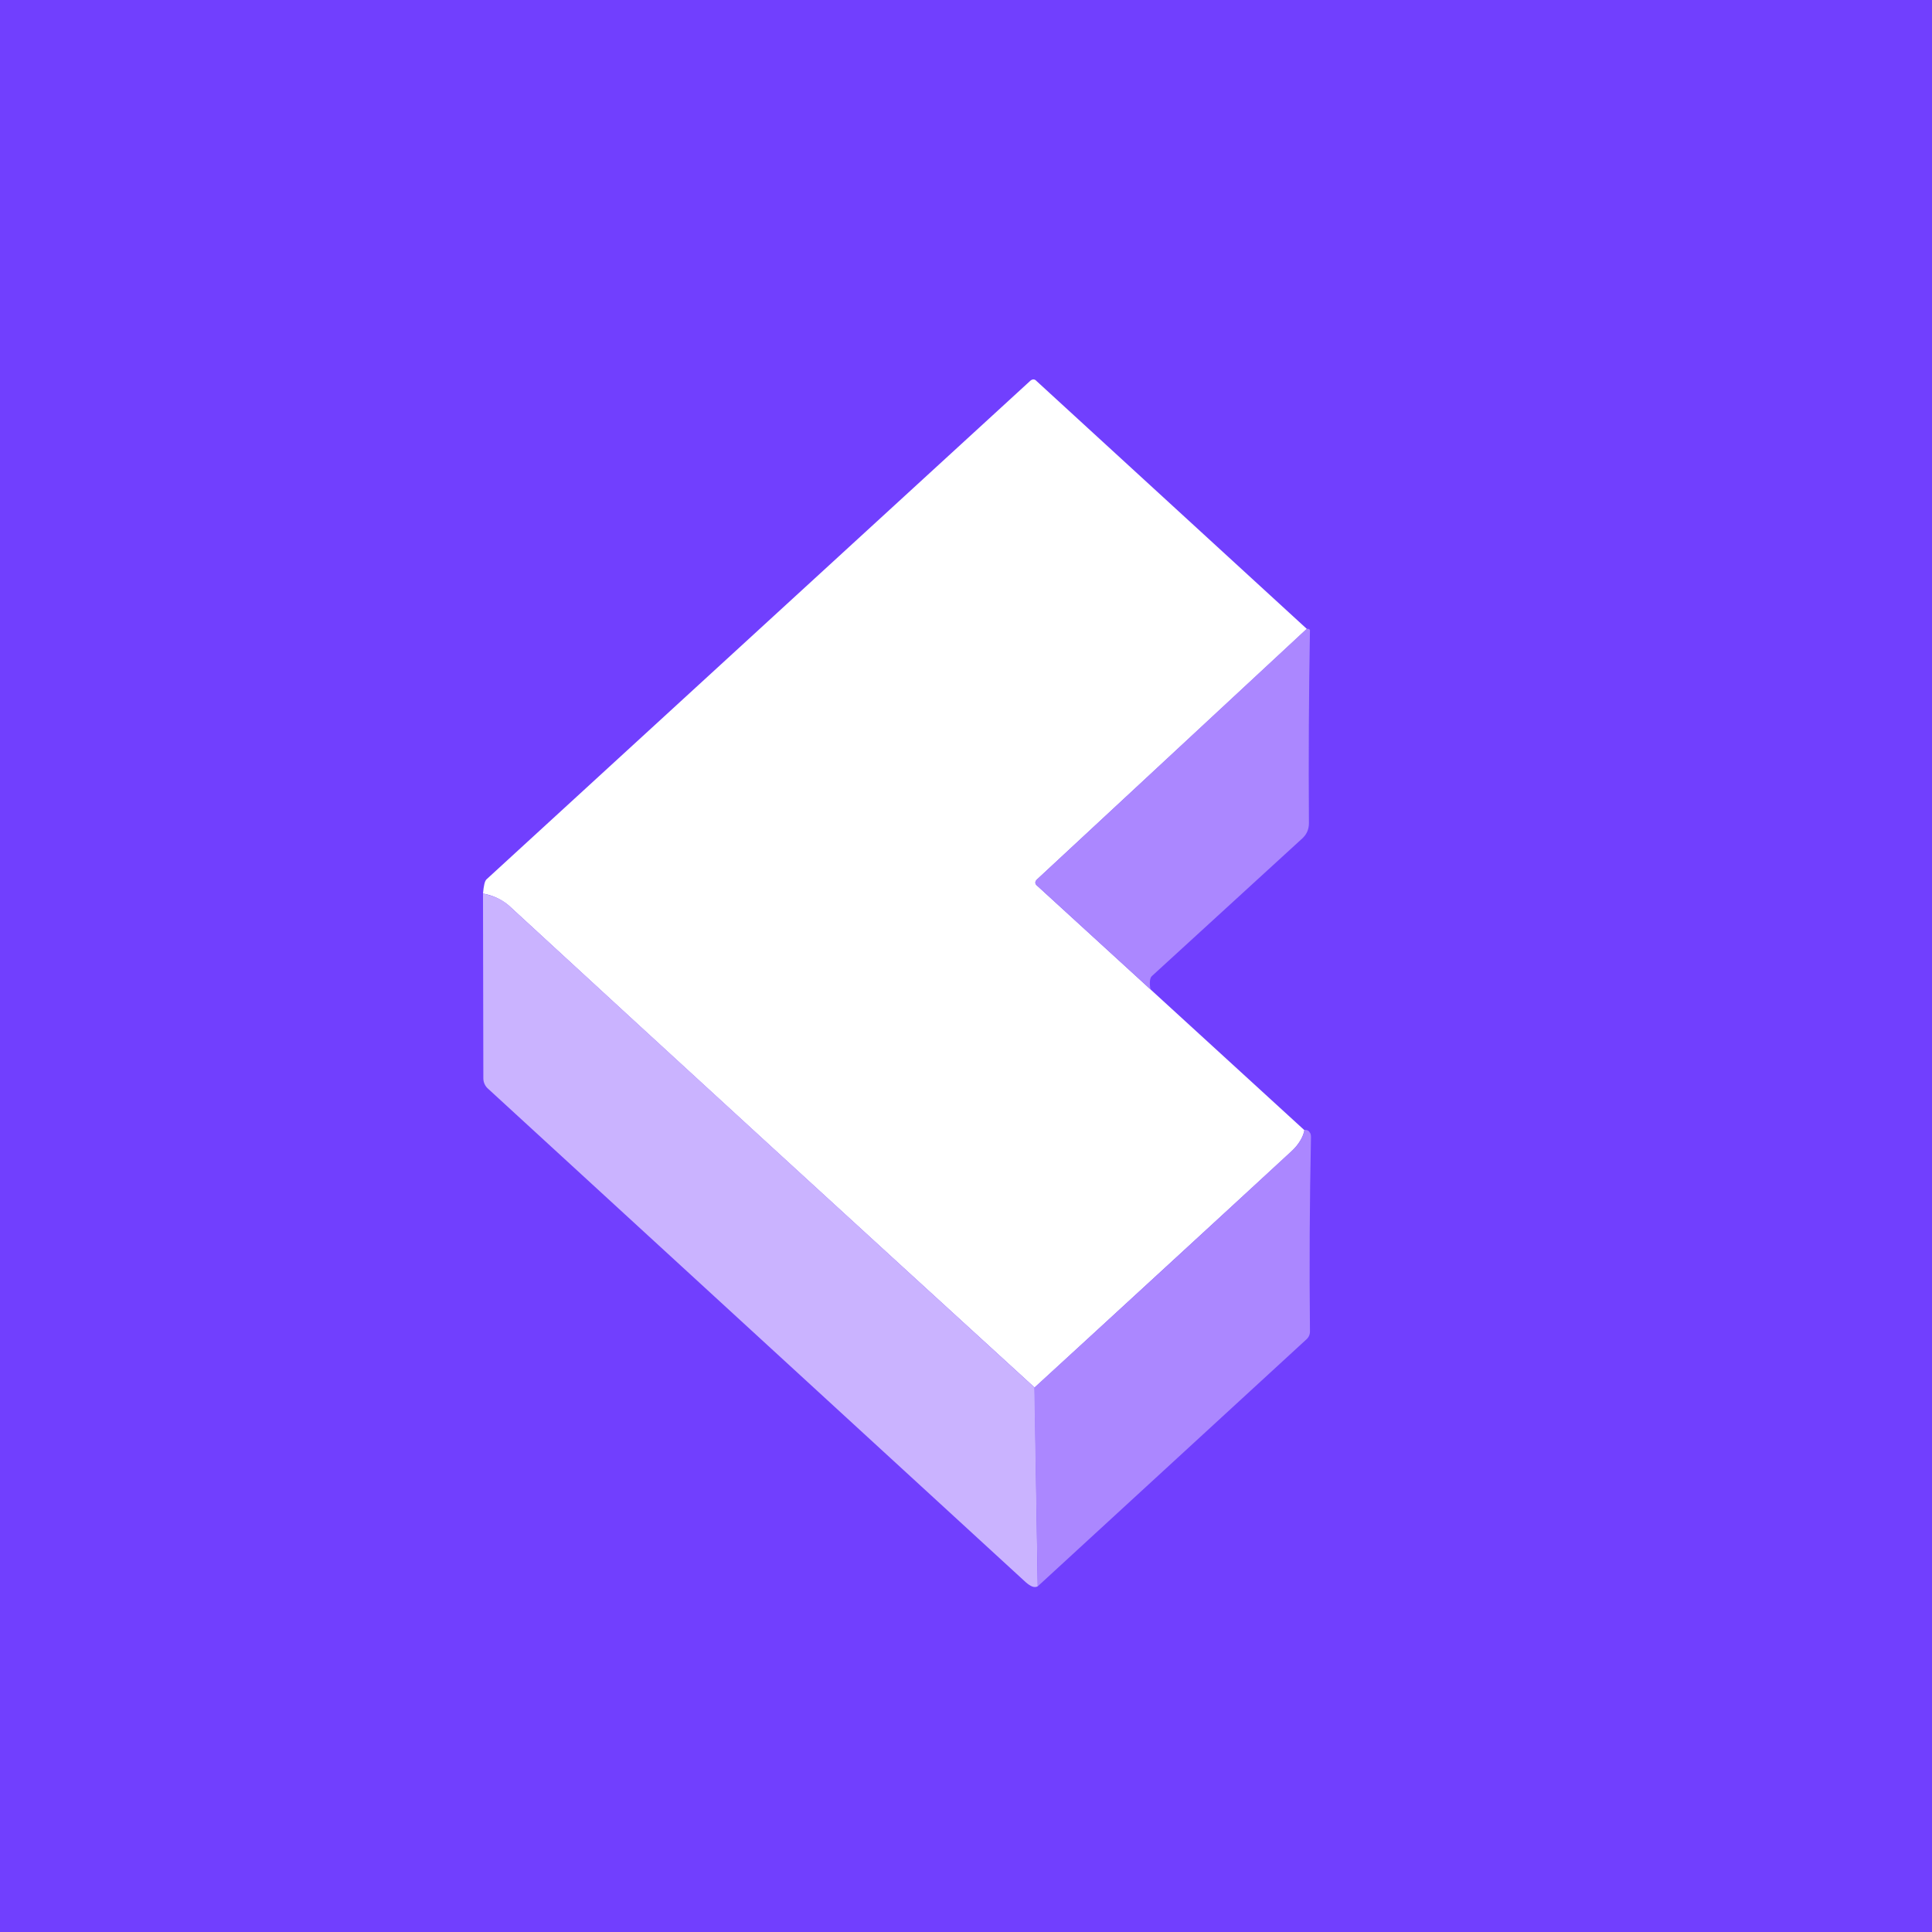
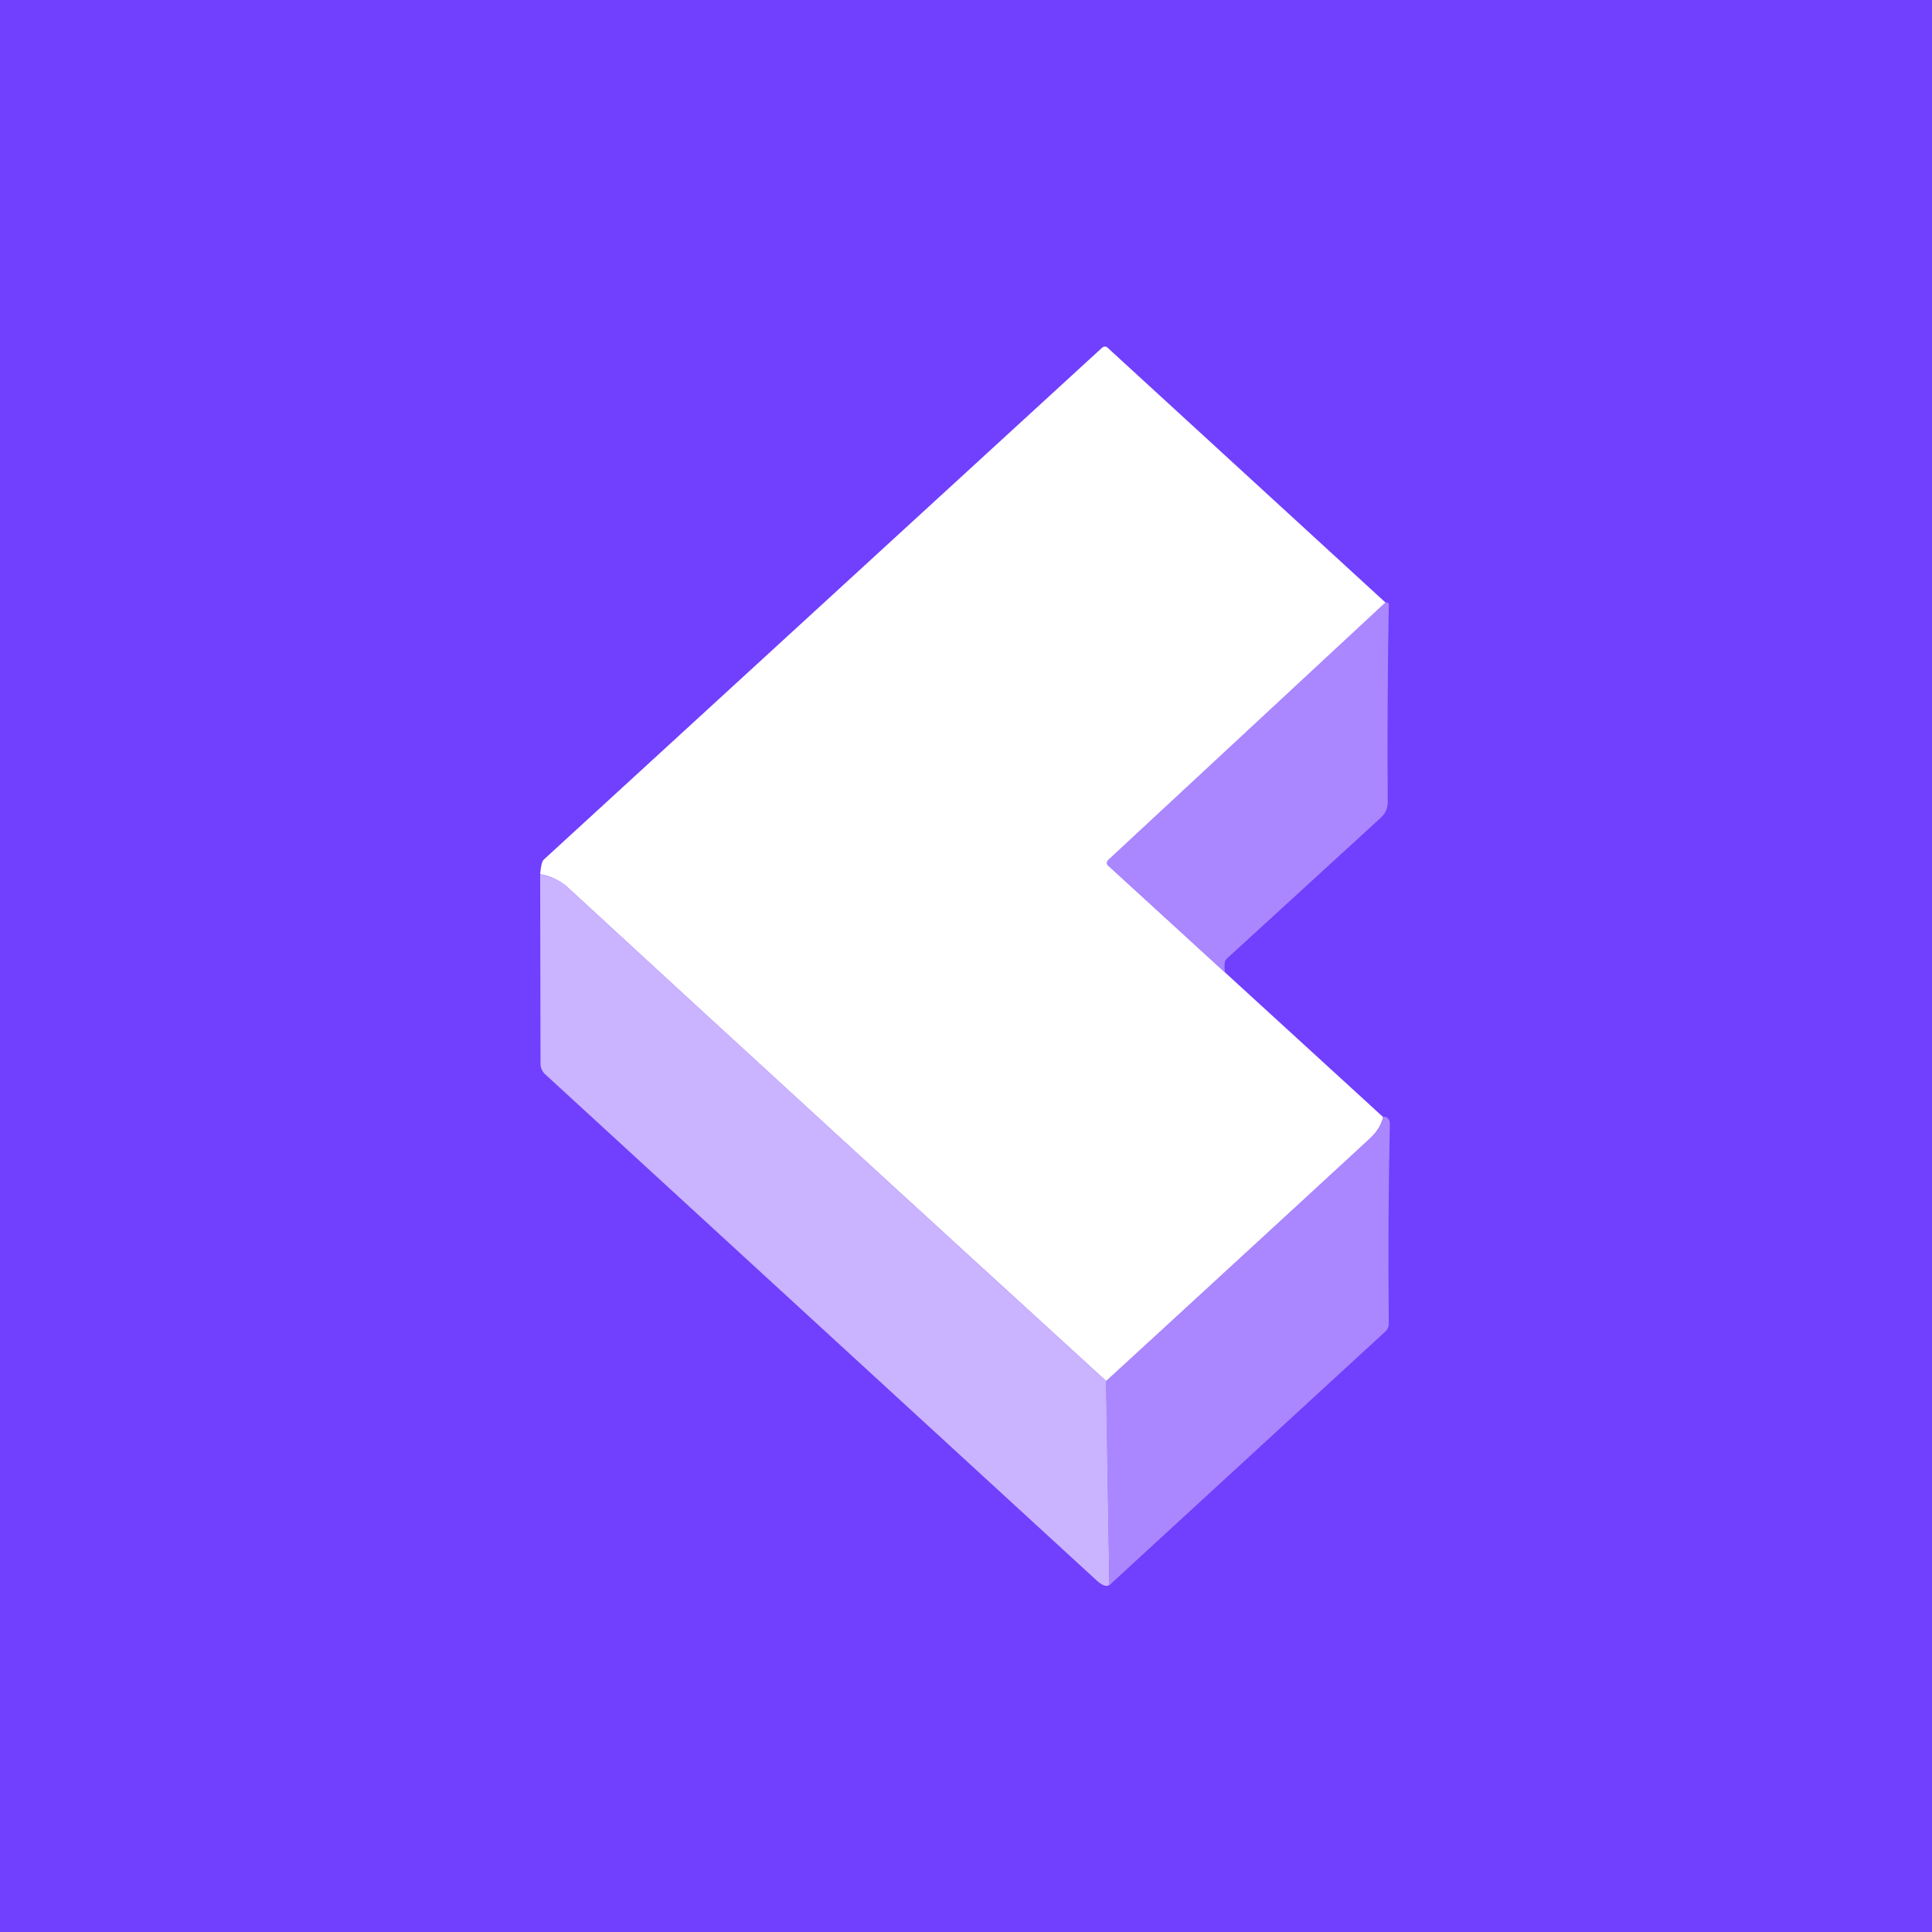
<svg xmlns="http://www.w3.org/2000/svg" viewBox="0 0 56 56">
  <rect width="56" height="56" fill="#713FFE" />
-   <path d="m37.88 18.23-7.81 7.25c-.08.07-.08.14 0 .2l3.28 3 4.46 4.08c-.04.2-.16.4-.36.6l-7.46 6.86c-5.09-4.65-10.17-9.3-15.25-13.98a1.58 1.58 0 0 0-.74-.34c.02-.23.05-.36.1-.41l15.75-14.44c.07-.07.14-.07.2 0l7.83 7.18Z" fill="#fff" />
-   <path d="m33.35 28.68-3.28-3c-.08-.06-.08-.13 0-.2l7.8-7.25c.05-.01.08 0 .1.03a226.98 226.98 0 0 0-.03 5.6c0 .17-.06.32-.19.44l-4.36 3.99c-.06.05-.08.19-.04.4Z" fill="#AB87FF" />
-   <path d="m29.99 40.22.09 5.76c-.1.05-.2.01-.35-.12l-15.58-14.3a.4.4 0 0 1-.14-.3L14 25.9c.32.07.57.18.74.34 5.08 4.67 10.16 9.33 15.25 13.98Z" fill="#CAB3FF" />
-   <path d="m30.08 45.98-.1-5.76c2.54-2.32 5.03-4.61 7.47-6.87.2-.18.32-.38.36-.6.06 0 .12.01.15.07.03.03.04.08.04.14-.04 1.87-.05 3.75-.03 5.63a.3.3 0 0 1-.1.23l-7.79 7.16Z" fill="#AB87FF" />
+   <g transform="translate(1.29,-1.24) scale(1.0262)">
+     <path d="m37.88 18.23-7.81 7.25c-.08.07-.08.14 0 .2l3.28 3 4.46 4.08c-.04.2-.16.4-.36.6l-7.46 6.86c-5.09-4.65-10.17-9.3-15.25-13.98a1.58 1.58 0 0 0-.74-.34c.02-.23.05-.36.1-.41l15.75-14.44c.07-.07.14-.07.2 0l7.83 7.18Z" fill="#fff" />
+     <path d="m33.35 28.68-3.28-3c-.08-.06-.08-.13 0-.2l7.8-7.25c.05-.01.08 0 .1.03a226.98 226.98 0 0 0-.03 5.6c0 .17-.06.32-.19.44l-4.36 3.99c-.06.05-.08.19-.04.4Z" fill="#AB87FF" />
+     <path d="m29.99 40.22.09 5.76c-.1.05-.2.01-.35-.12l-15.58-14.3a.4.4 0 0 1-.14-.3L14 25.9c.32.07.57.18.74.34 5.08 4.67 10.16 9.33 15.25 13.98Z" fill="#CAB3FF" />
+     <path d="m30.08 45.98-.1-5.76c2.54-2.32 5.03-4.61 7.47-6.87.2-.18.32-.38.36-.6.06 0 .12.01.15.07.03.03.04.08.04.14-.04 1.87-.05 3.75-.03 5.63a.3.3 0 0 1-.1.23l-7.79 7.16Z" fill="#AB87FF" />
+   </g>
</svg>
